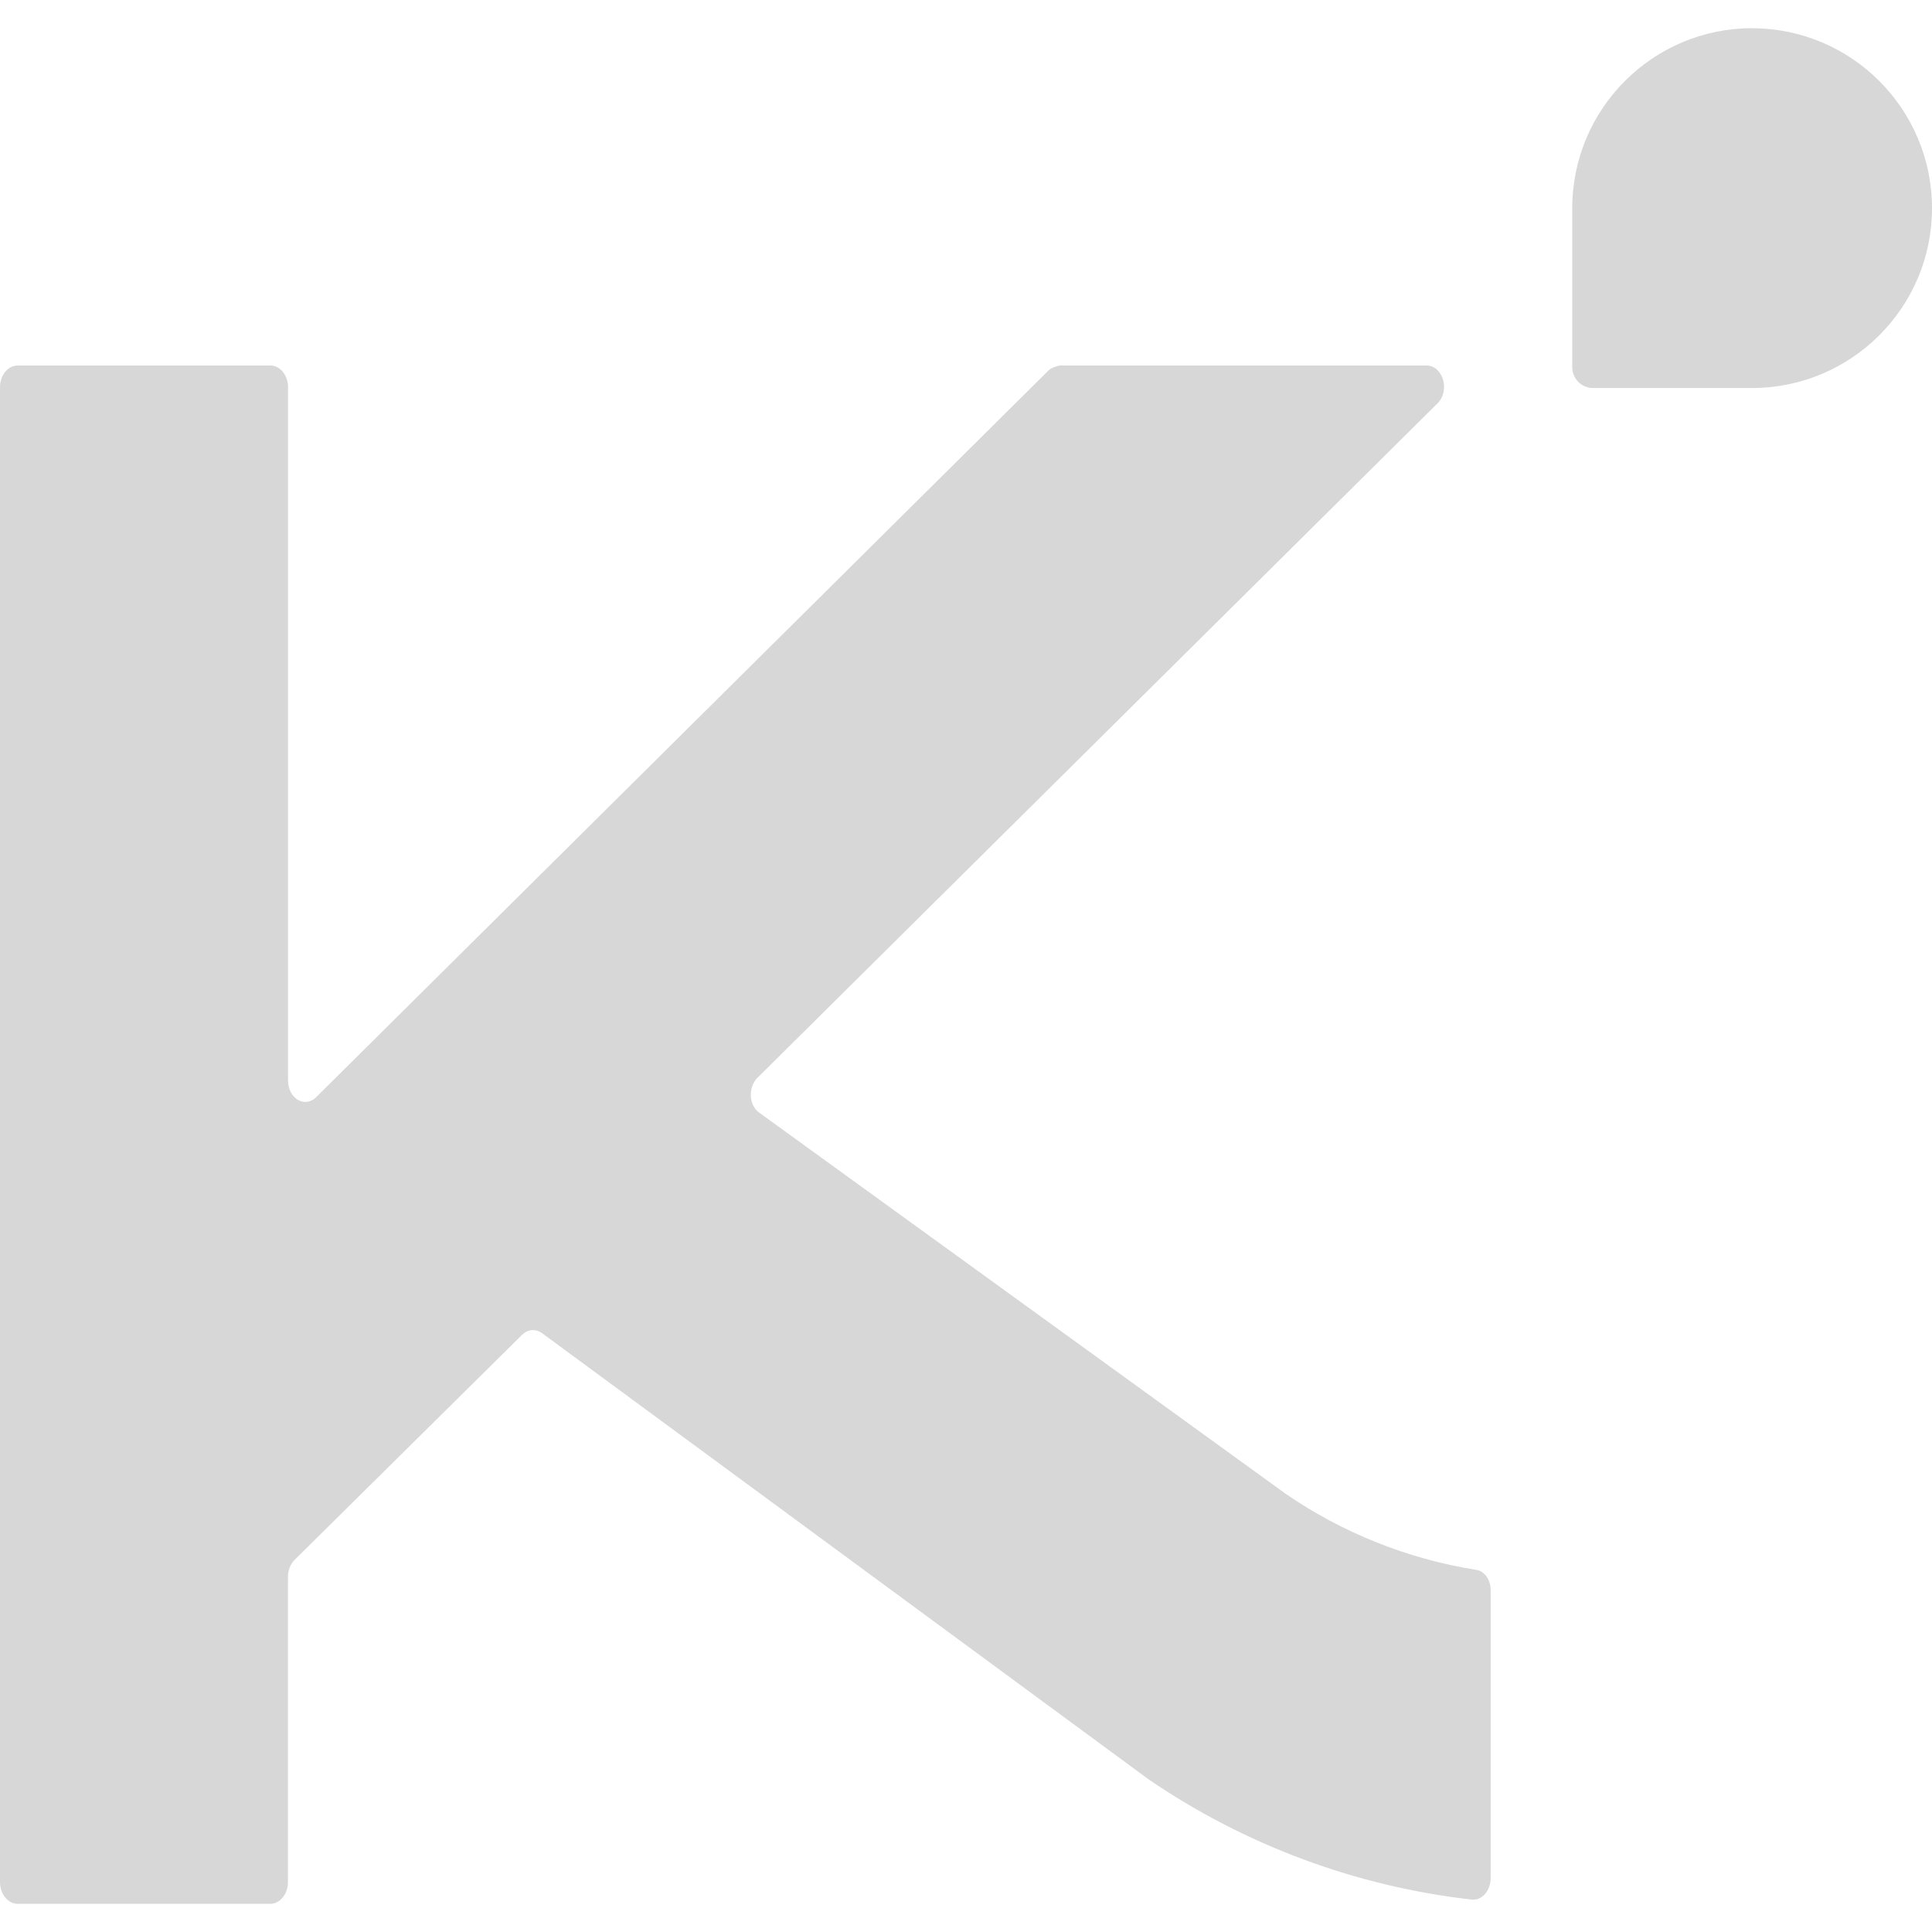
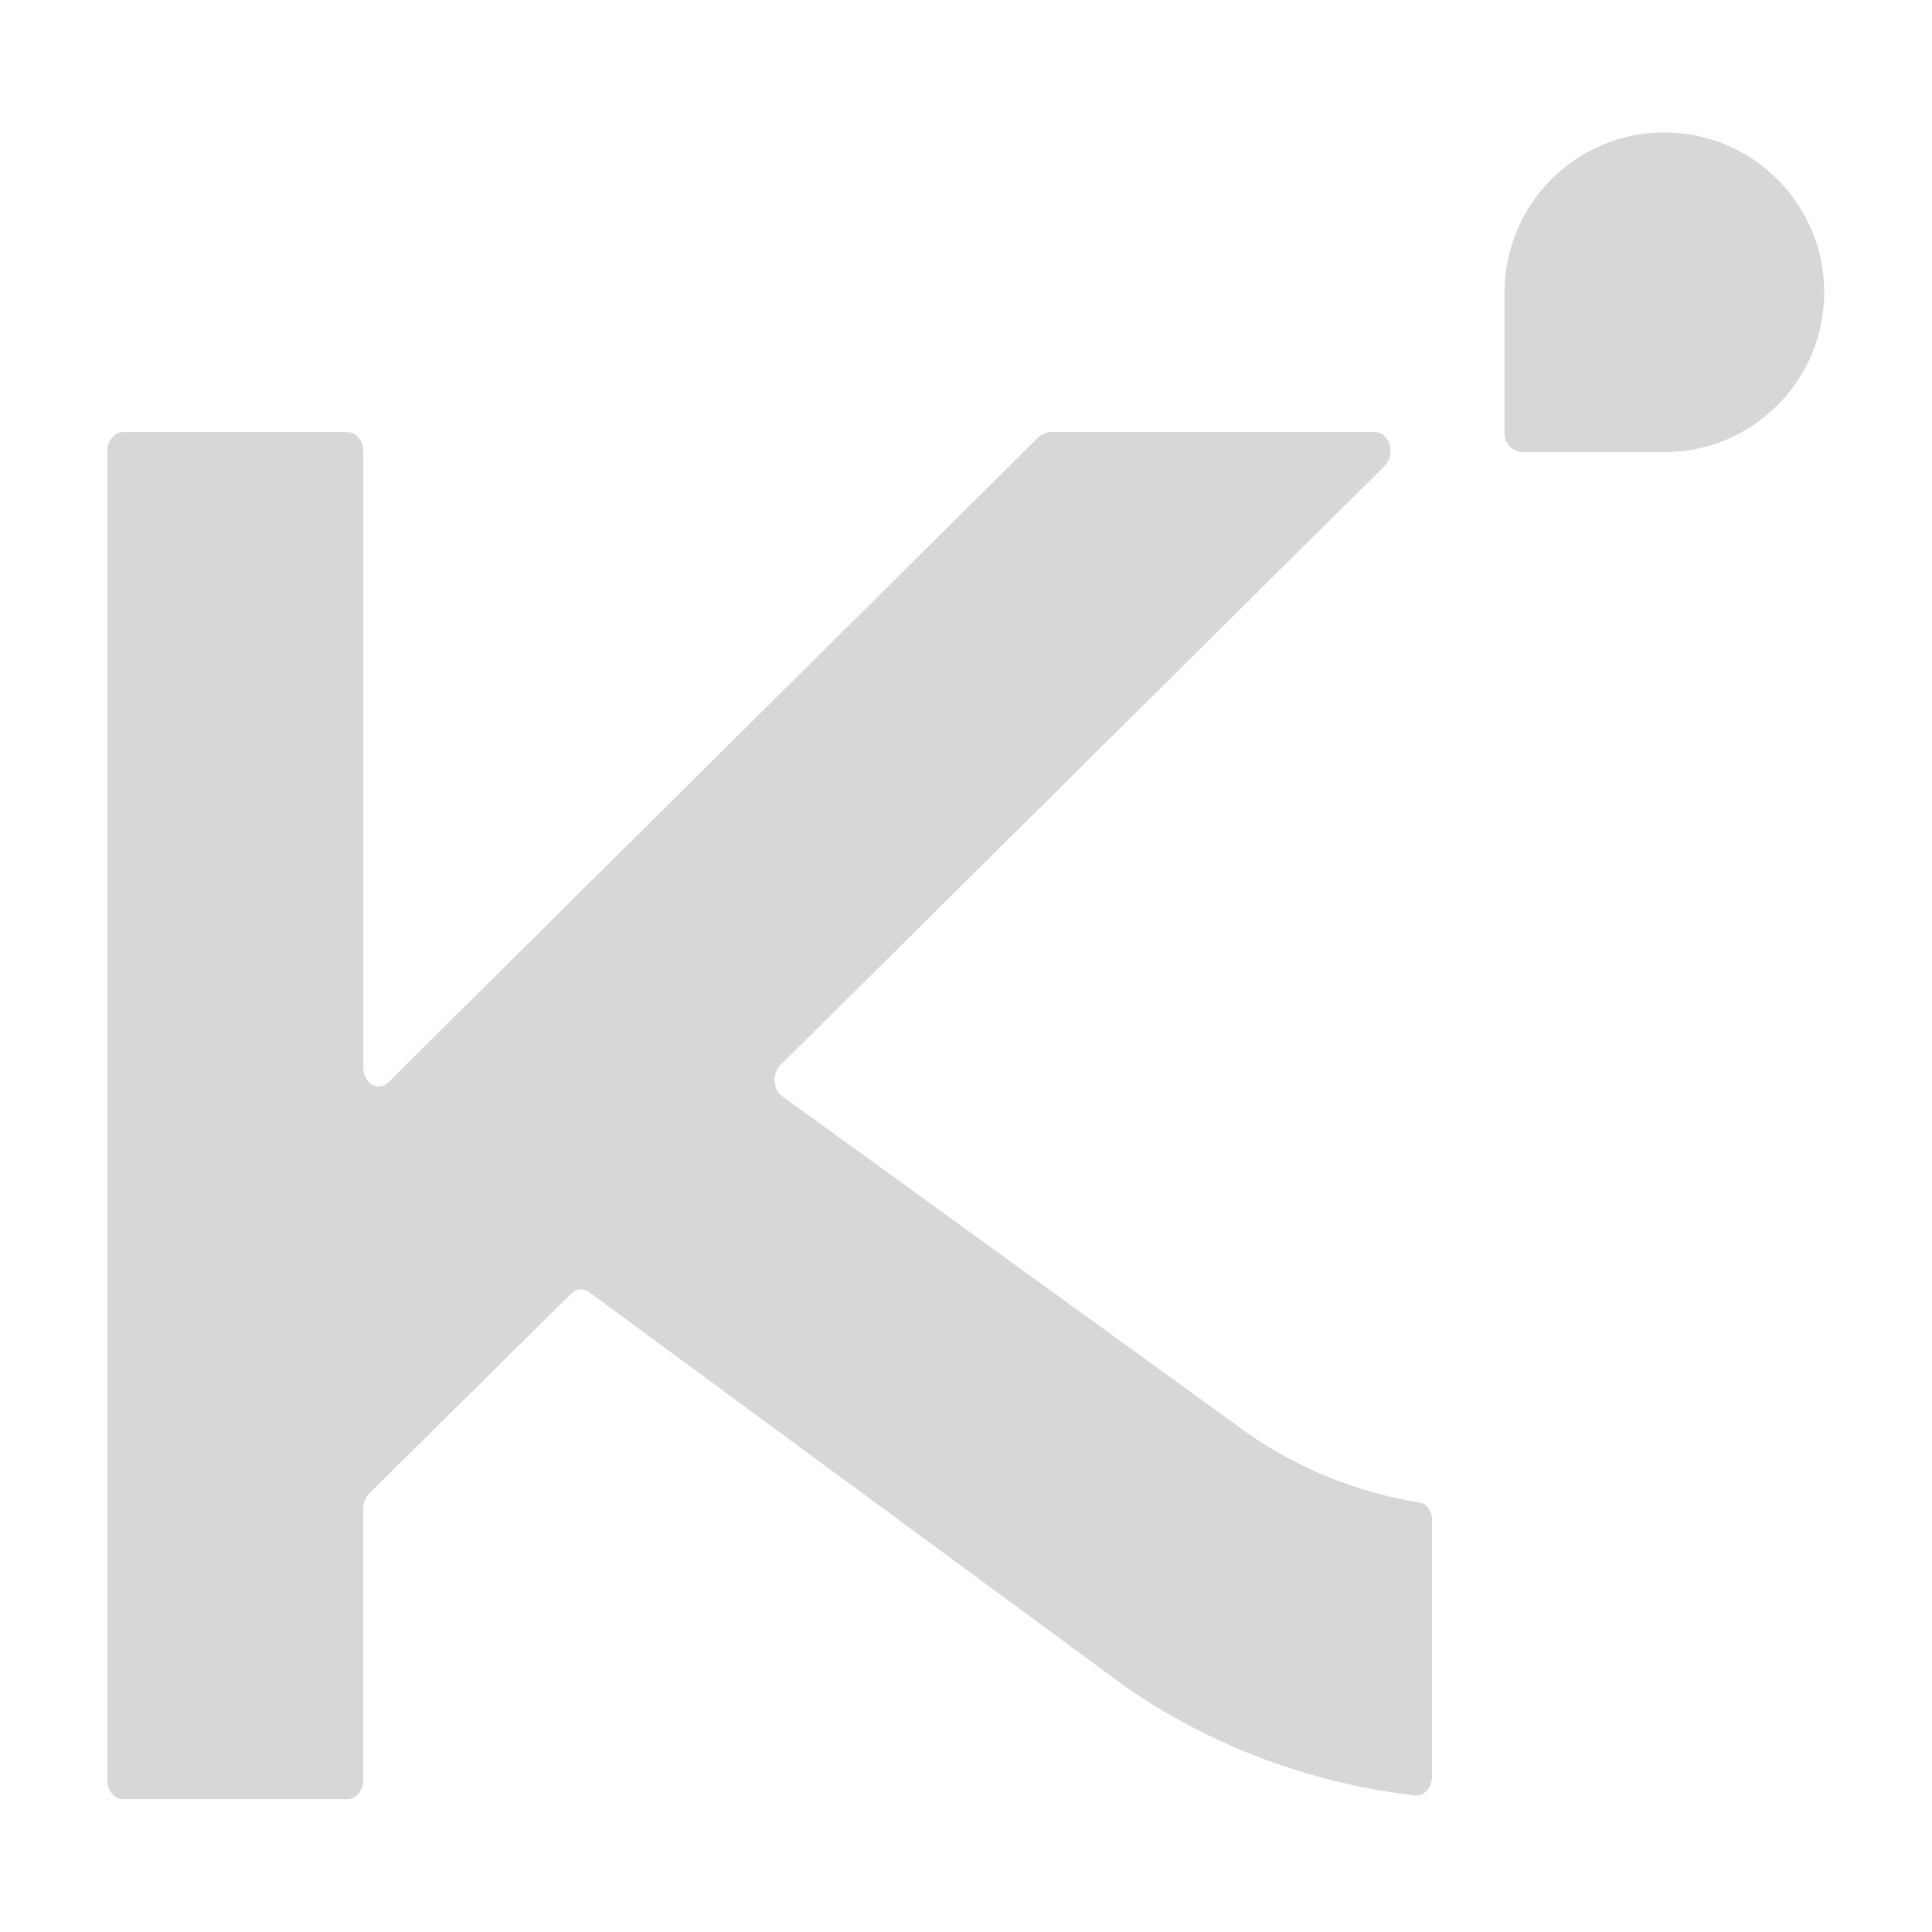
<svg xmlns="http://www.w3.org/2000/svg" width="36px" height="36px" viewBox="0 0 36 36" version="1.1">
  <g id="export/service/Kimi-dark" stroke="none" stroke-width="1" fill="none" fill-rule="evenodd">
-     <g id="Kimi" transform="scale(1.5)" fill="#D7D7D7" fill-rule="nonzero">
+     <g id="Kimi" transform="translate(2,2) scale(1.333)" fill="#D7D7D7" fill-rule="nonzero">
      <path d="M21.765.351C22.998.351 24 1.353 24 2.586S22.998 4.82 21.765 4.82h-1.974c-.15 0-.26-.12-.26-.26V2.586A2.237 2.237 0 0 1 21.765.35M9.41 13.388l8.447-8.377c.16-.16.07-.471-.14-.471h-4.55s-.1.02-.14.06l-9.099 9.029c-.14.14-.35.02-.35-.21V4.81c0-.15-.1-.27-.221-.27H.22c-.12 0-.22.12-.22.27v18.57c0 .15.1.27.22.27h3.137c.12 0 .22-.12.22-.27v-3.79c0-.08.03-.16.08-.21l2.826-2.796c.07-.07.16-.08.241-.03l7.546 5.551a8.9 8.9 0 0 0 4.018 1.493c.12.01.23-.11.23-.27V19.76c0-.14-.08-.25-.19-.26a5.8 5.8 0 0 1-2.355-.942l-6.533-4.73c-.14-.09-.15-.32-.03-.441" />
    </g>
  </g>
</svg>
